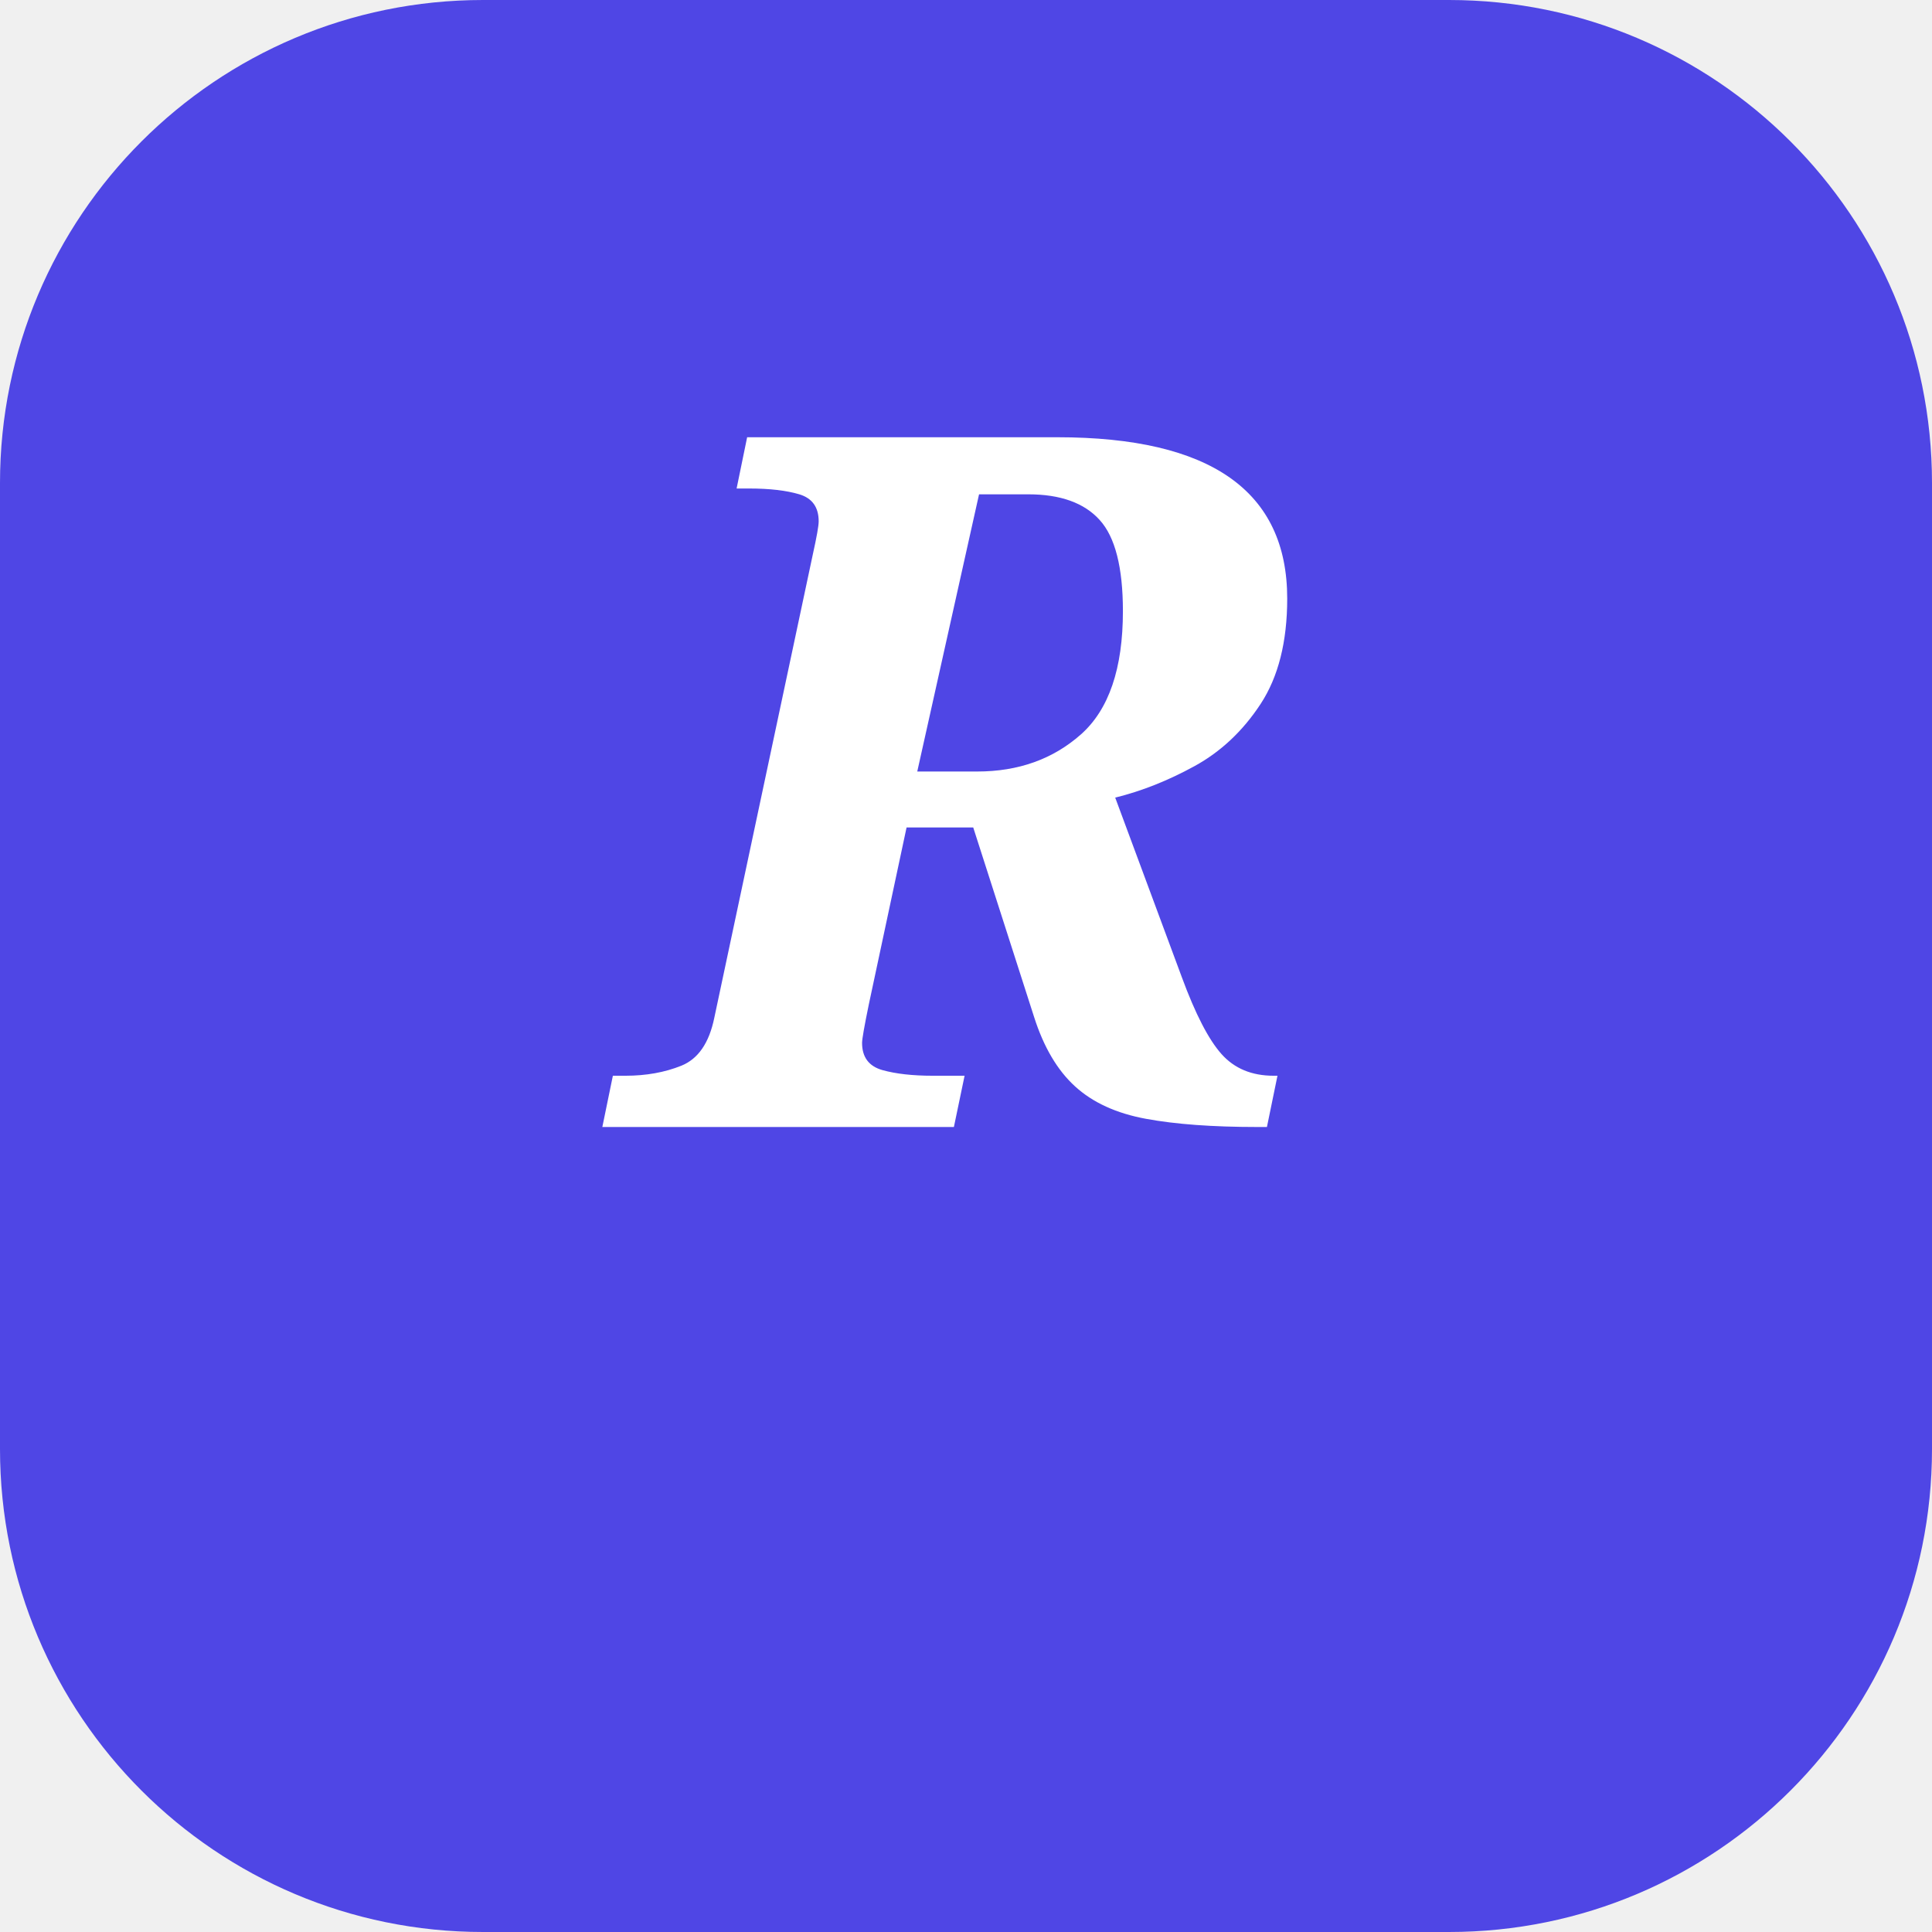
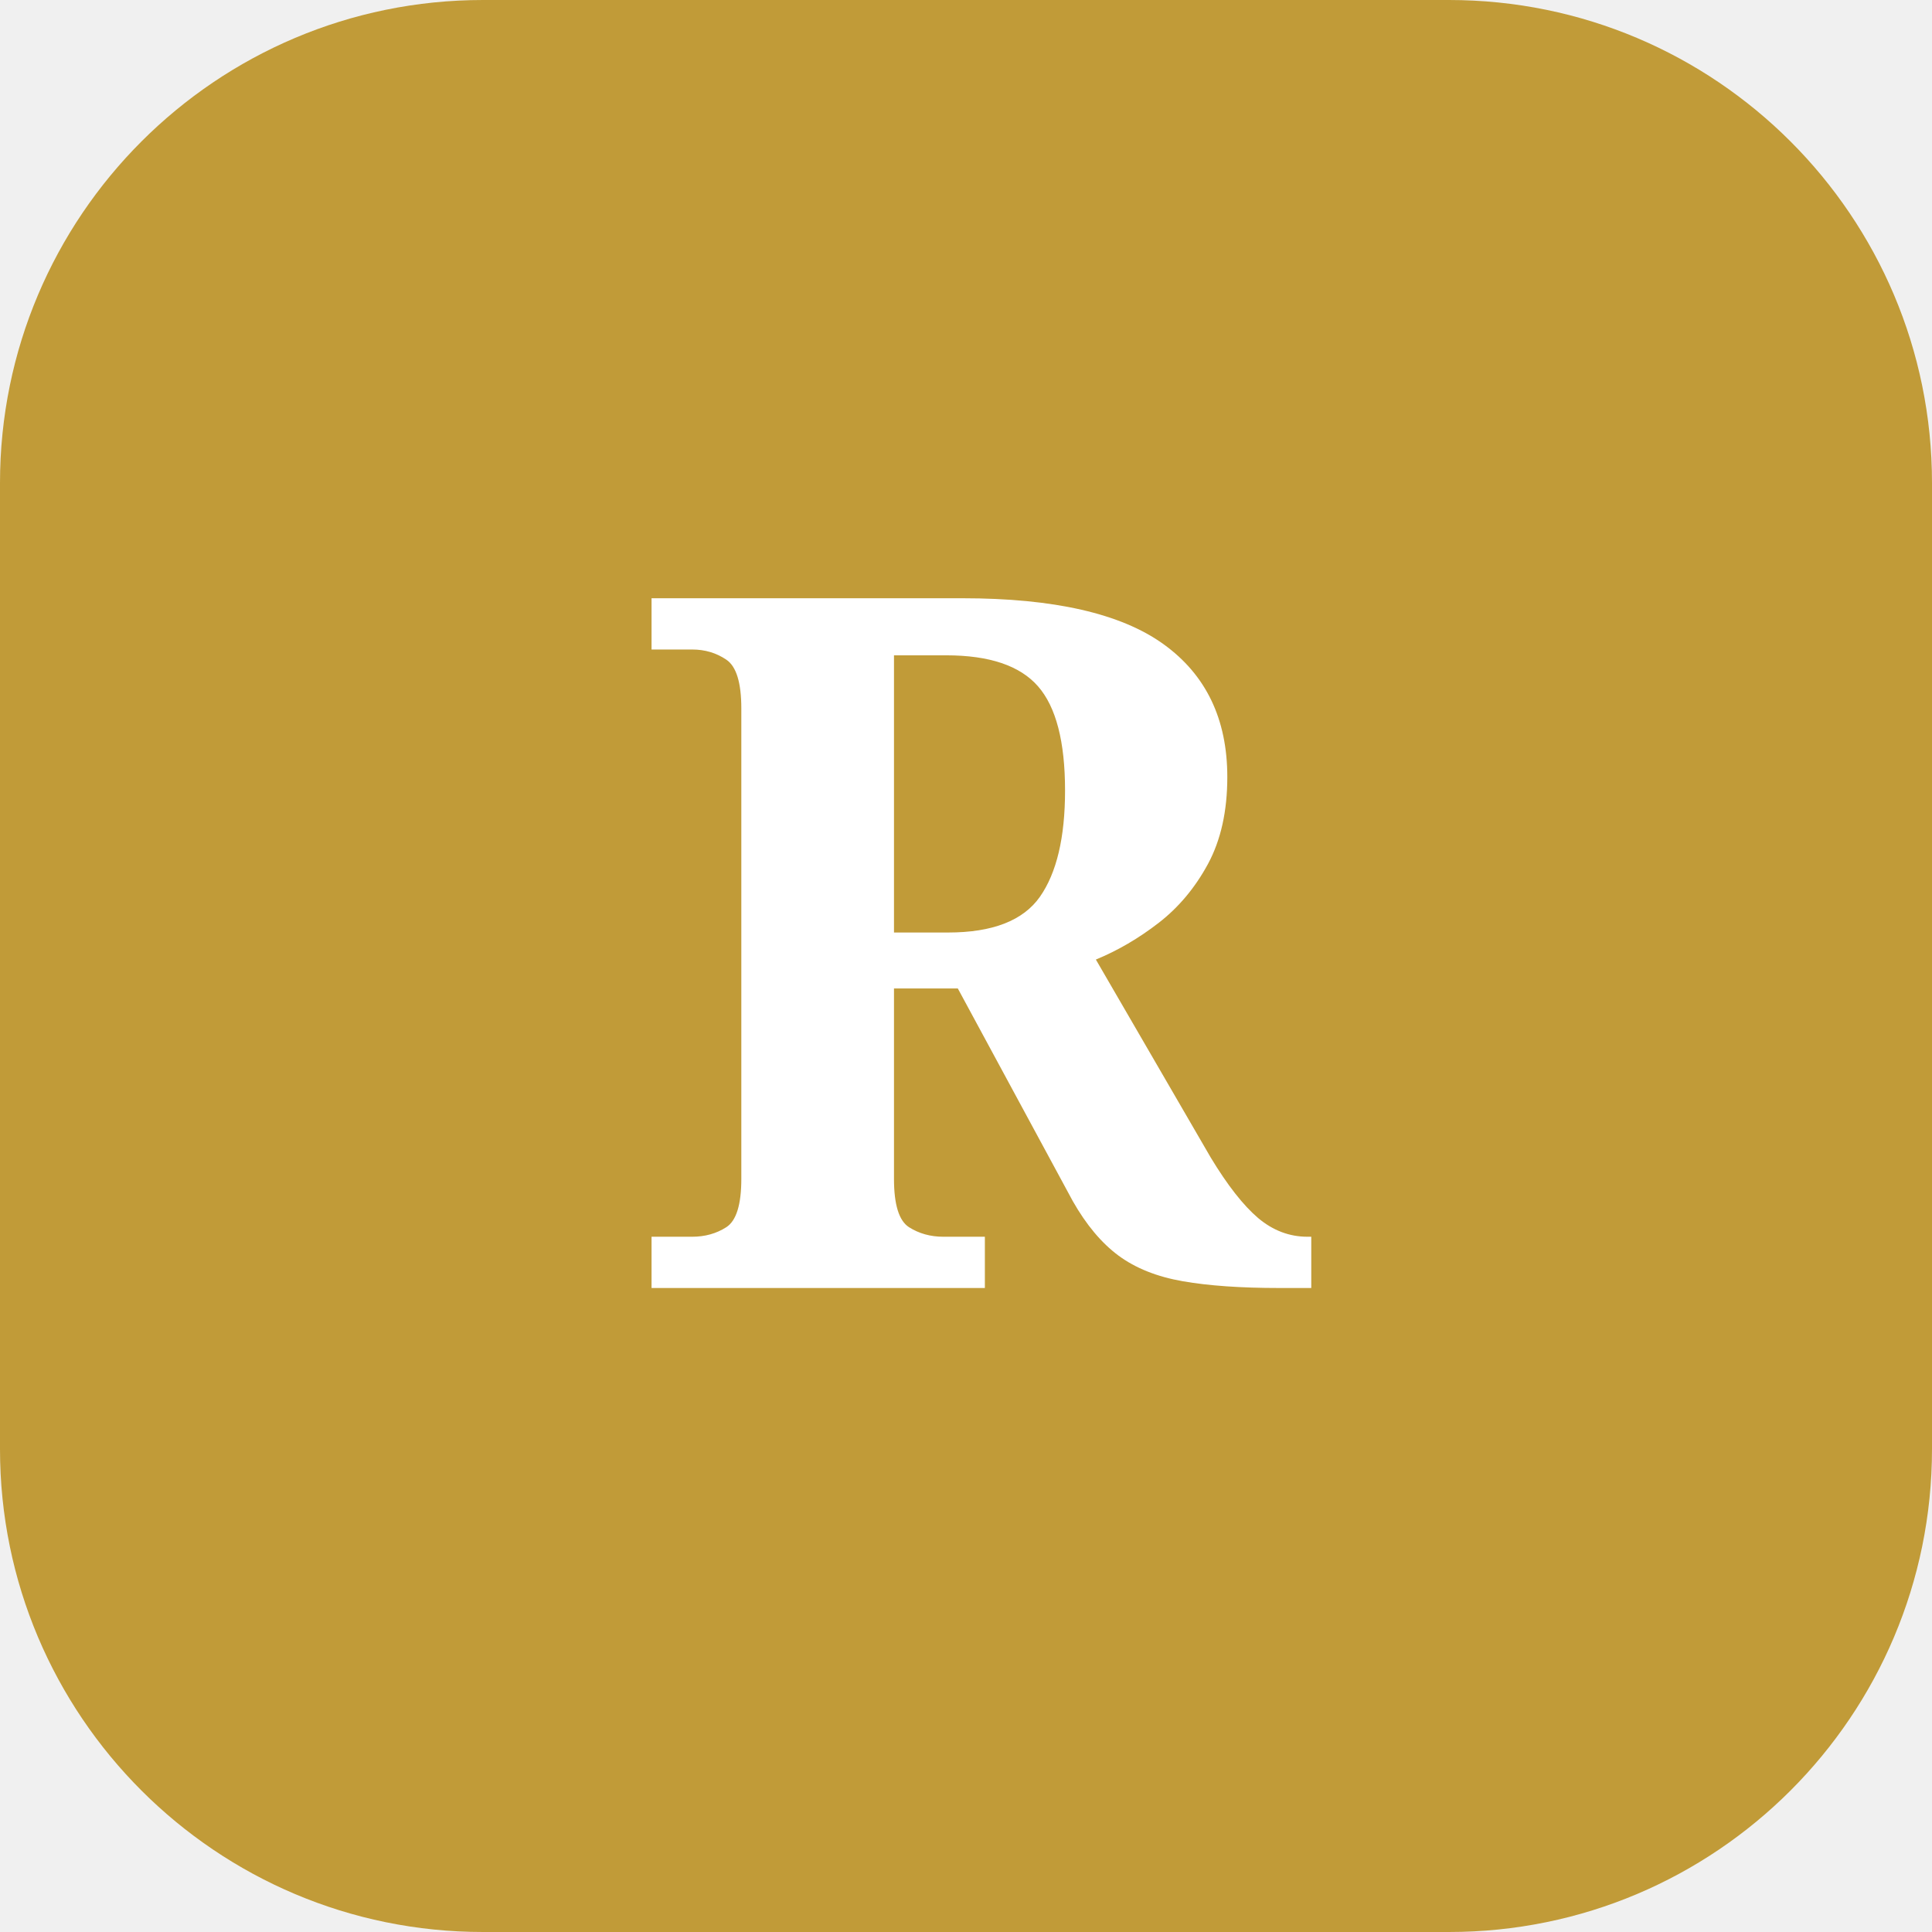
<svg xmlns="http://www.w3.org/2000/svg" width="192" height="192" viewBox="0 0 192 192">
-   <rect width="192" height="192" fill="#4f46e5" rx="48" />
-   <text x="96" y="112" font-family="serif" font-size="96" font-weight="900" fill="#ffffff" text-anchor="middle" font-style="italic">R</text>
+   <rect width="192" height="192" fill="#C19B38" rx="48" />
+   <text x="96" y="128" font-family="serif" font-size="96" font-weight="900" fill="#ffffff" text-anchor="middle">R</text>
</svg>
